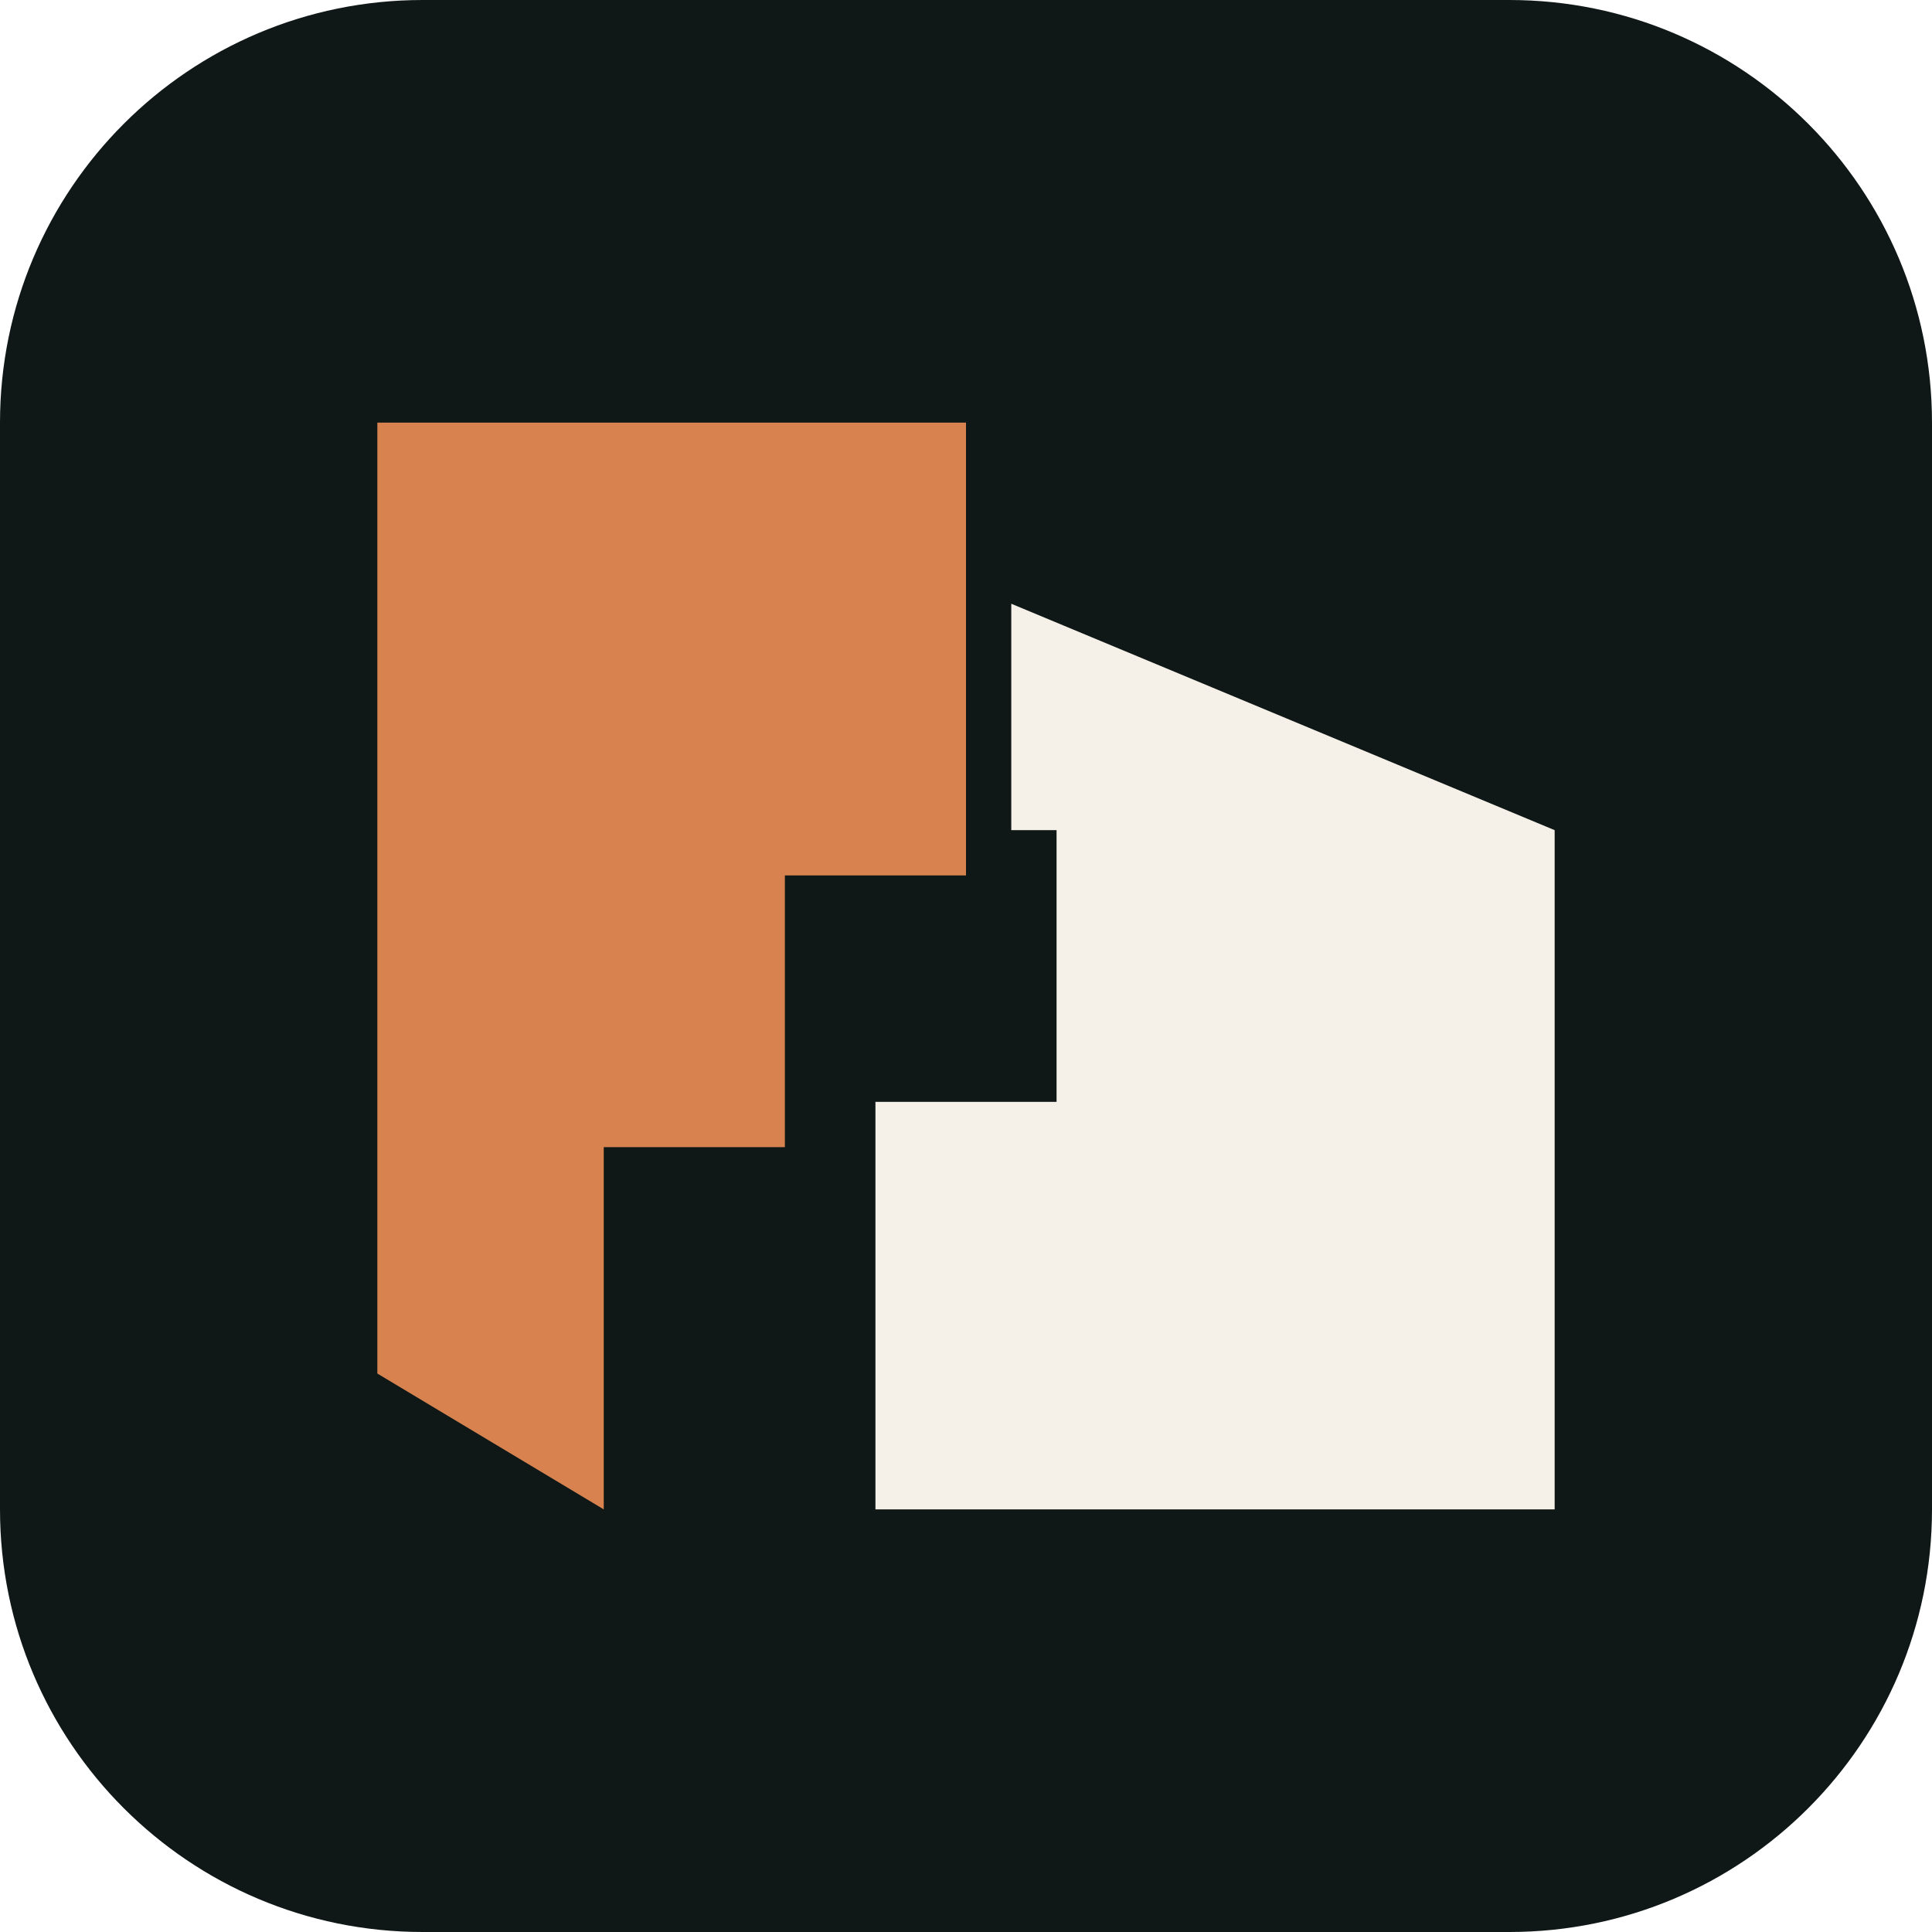
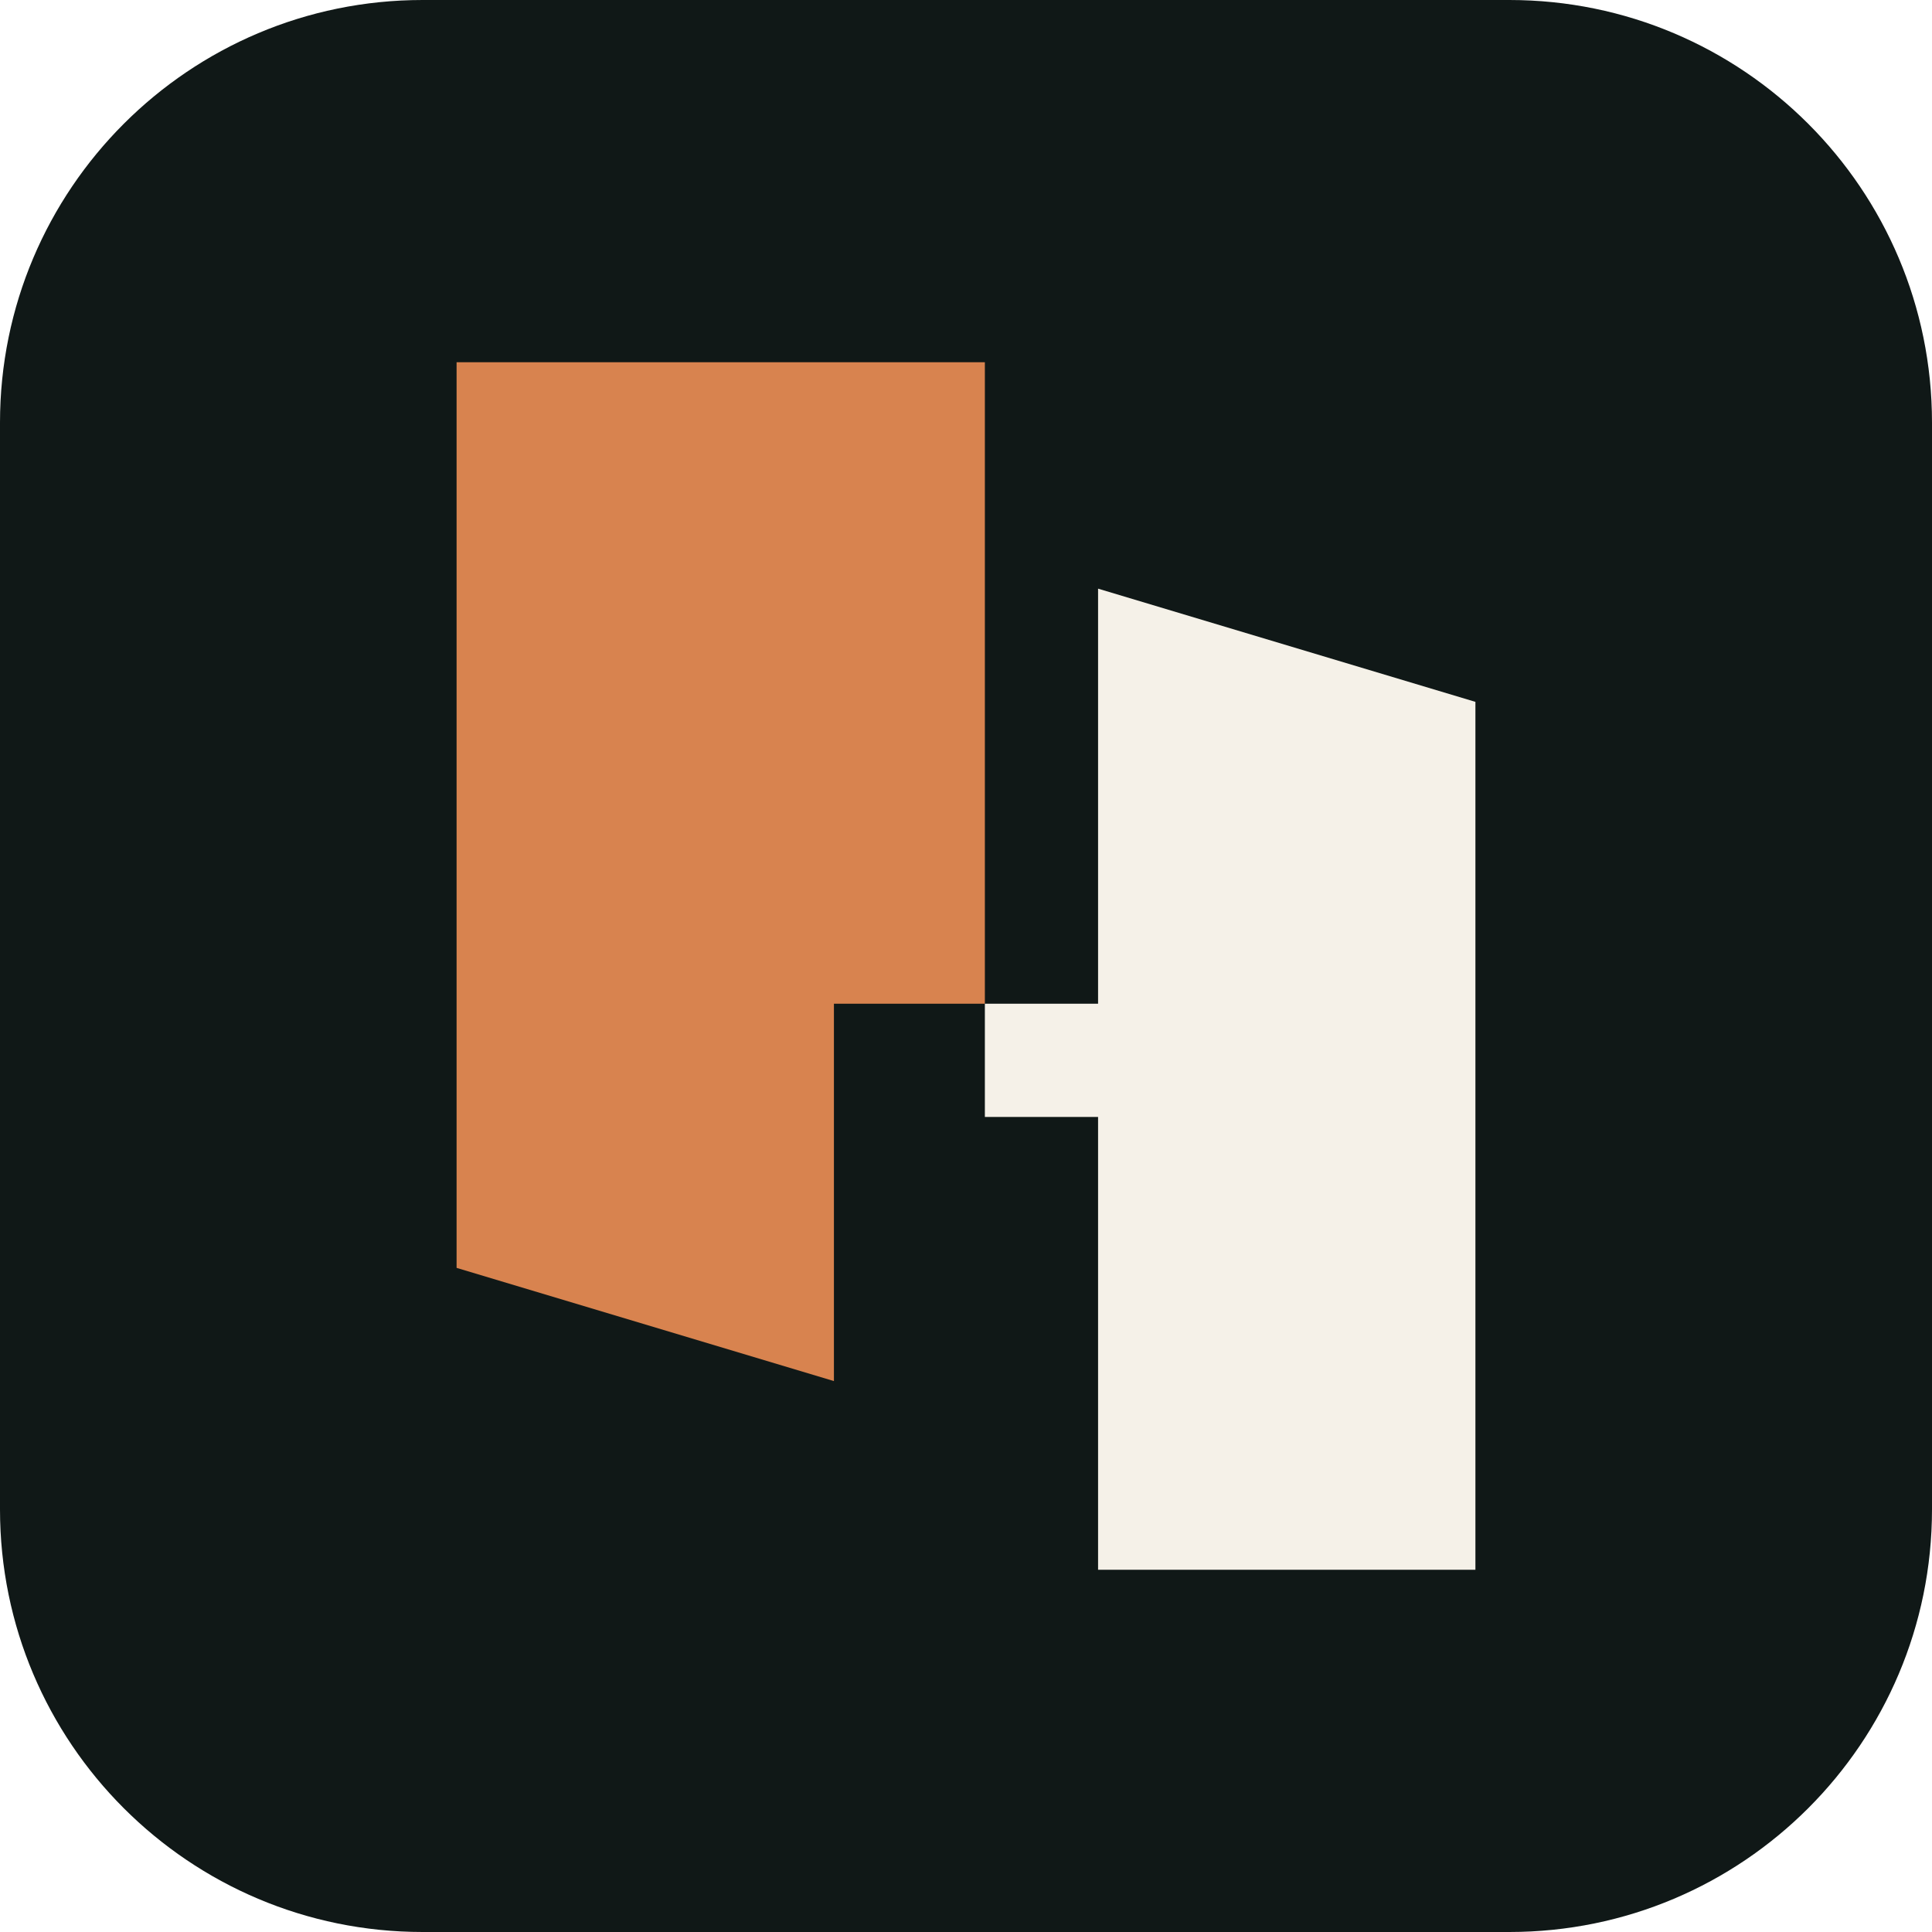
<svg xmlns="http://www.w3.org/2000/svg" viewBox="0 0 64 64" role="img" aria-labelledby="title desc">
  <rect width="64" height="64" rx="14" fill="#101817" />
-   <g transform="translate(8 8) scale(1.5)">
-     <path d="M3 4h13v10h-4v6H8v8L3 25V4Z" fill="#D8834F" />
-     <path d="M17 8 29 13v15H14v-9h4v-6h-1V8Z" fill="#F5F1E8" />
+   <g transform="translate(11.375 8.25) scale(1.25)">
+     <path d="M3 3h14v17h-4v10L3 27V3Z" fill="#D8834F" />
+     <path d="M20 9 30 12v23H20V23h-3v-3h3V9Z" fill="#F5F1E8" />
  </g>
</svg>
